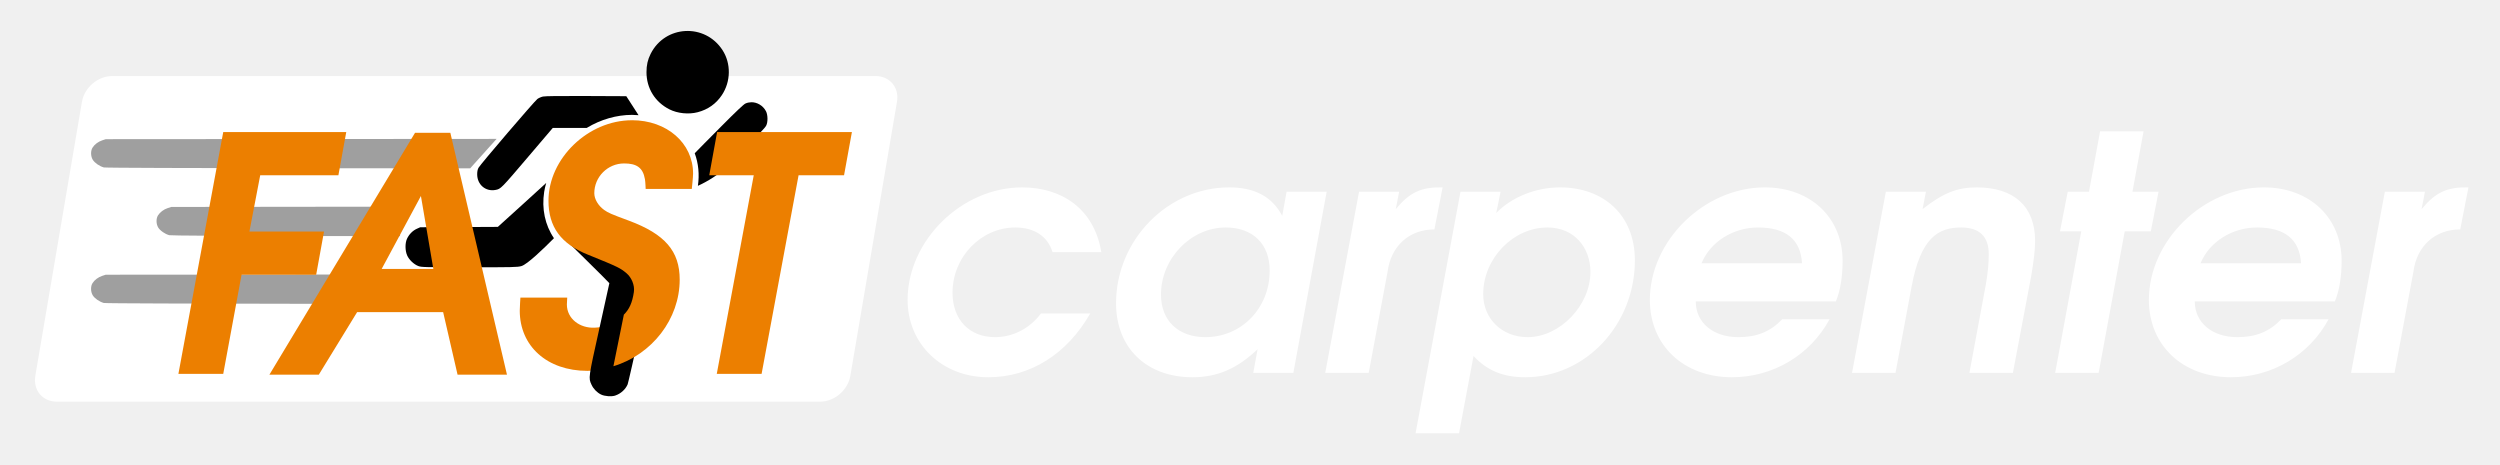
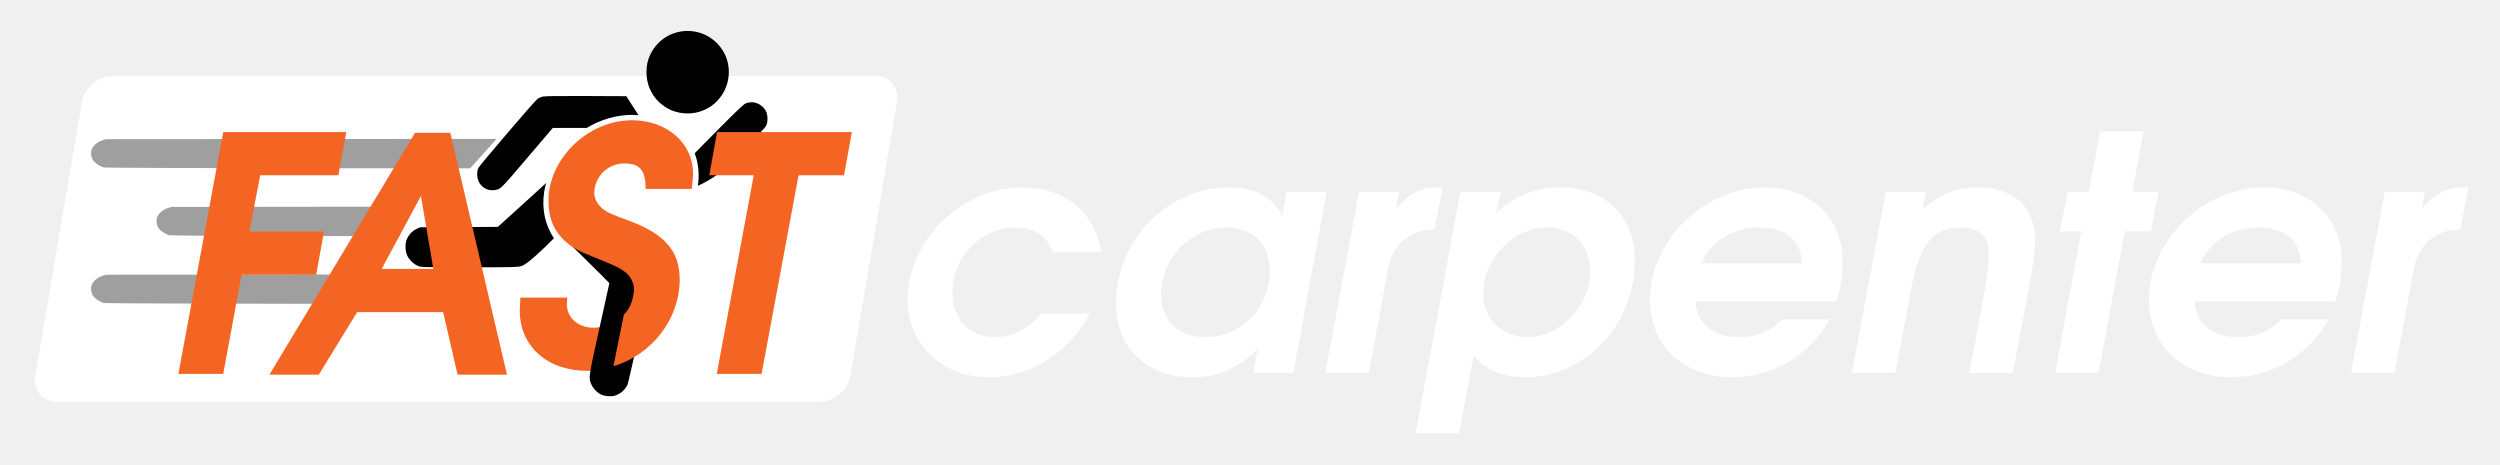
<svg xmlns="http://www.w3.org/2000/svg" width="8.086cm" height="1.502cm" viewBox="0 0 80.861 15.016" version="1.1" id="svg966">
  <defs id="defs960" />
  <g id="layer1" transform="translate(-17.16084,-30.76571)">
    <g id="g9509" transform="translate(3.704167,8.106025)">
      <rect style="opacity:1;vector-effect:none;fill:#6f69e5;fill-opacity:1;stroke:none;stroke-width:0.8;stroke-linecap:round;stroke-linejoin:round;stroke-miterlimit:4;stroke-dasharray:none;stroke-dashoffset:0;stroke-opacity:0.553;paint-order:markers fill stroke" id="rect1942" width="51.547" height="14.977" x="37.458" y="40.983" />
      <path id="rect881" d="m 17.083,25.117 a 0.766,0.908 47.436 0 0 -0.975,0.83 0.766,0.908 47.436 0 0 -0.001,0.004 l -1.65,9.698 0.143,-0.834 a 0.766,0.908 47.436 0 0 0.692,0.834 h 24.693 a 0.766,0.908 47.436 0 0 0.973,-0.821 l 1.511,-8.877 a 0.766,0.908 47.436 0 0 -0.692,-0.834 z" style="opacity:1;vector-effect:none;fill:#ffffff;fill-opacity:1;stroke:none;stroke-width:6.22;stroke-linecap:round;stroke-linejoin:round;stroke-miterlimit:4;stroke-dasharray:none;stroke-dashoffset:0;stroke-opacity:1;paint-order:markers stroke fill" />
      <path id="path886" d="m 31.122,28.576 -0.692,0.631 -0.871,0.789 -1.256,0.006 -1.255,0.006 -0.113,0.051 c -0.131,0.059 -0.25,0.181 -0.315,0.324 -0.065,0.141 -0.062,0.382 0.006,0.536 0.061,0.14 0.216,0.288 0.359,0.343 0.102,0.039 0.181,0.041 1.651,0.041 1.409,0 1.556,-0.003 1.682,-0.038 0.194,-0.053 0.735,-0.579 1.056,-0.903 a 2.243,2.625 53.454 0 1 -0.316,-1.5 2.243,2.625 53.454 0 1 0.065,-0.286 z" style="opacity:1;fill:#000000;fill-opacity:1;stroke-width:1" />
      <path id="path888" d="m 37.754,25.965 c -0.063,0.001 -0.127,0.014 -0.187,0.041 -0.059,0.027 -0.303,0.258 -0.756,0.714 l -0.571,0.575 -0.313,0.319 a 2.243,2.625 53.454 0 1 0.103,1.054 c 0.286,-0.13 0.69,-0.358 1.051,-0.726 0.974,-0.994 1.115,-1.143 1.157,-1.221 0.059,-0.11 0.056,-0.349 -0.006,-0.466 -0.098,-0.186 -0.289,-0.294 -0.479,-0.291 z" style="opacity:1;fill:#000000;fill-opacity:1;stroke-width:1" />
      <path id="path890" d="m 32.421,25.763 c -0.861,-0.004 -1.33,0.002 -1.402,0.017 -0.059,0.013 -0.141,0.049 -0.182,0.08 -0.097,0.074 -1.847,2.119 -1.903,2.224 -0.03,0.056 -0.043,0.122 -0.043,0.212 0,0.333 0.272,0.565 0.591,0.505 0.175,-0.033 0.173,-0.031 1.087,-1.105 l 0.767,-0.901 h 0.452 0.646 a 2.243,2.625 53.454 0 1 1.463,-0.422 2.243,2.625 53.454 0 1 0.213,0.01 l -0.396,-0.614 z" style="opacity:1;fill:#000000;fill-opacity:1;stroke-width:1" />
-       <path id="path992" d="m 30.289,32.283 c 0,0 -0.021,0.307 -0.021,0.423 0,1.143 0.879,1.947 2.191,1.947 0.082,0 0.163,-0.01 0.244,-0.018 l 0.327,-1.425 c -0.073,0.019 -0.178,0.038 -0.338,0.046 -0.476,0.024 -0.9,-0.286 -0.9,-0.751 0,-0.064 0.011,-0.222 0.011,-0.222 z" style="font-style:italic;font-variant:normal;font-weight:bold;font-stretch:normal;font-size:10.583px;line-height:90%;font-family:'TeX Gyre Adventor';-inkscape-font-specification:'TeX Gyre Adventor, Bold Italic';font-variant-ligatures:normal;font-variant-caps:normal;font-variant-numeric:normal;font-feature-settings:normal;text-align:start;letter-spacing:0px;word-spacing:0px;writing-mode:lr-tb;text-anchor:start;fill:#ec7f00;fill-opacity:1;stroke:none;stroke-width:0.265px;stroke-linecap:butt;stroke-linejoin:miter;stroke-opacity:1" />
+       <path id="path992" d="m 30.289,32.283 c 0,0 -0.021,0.307 -0.021,0.423 0,1.143 0.879,1.947 2.191,1.947 0.082,0 0.163,-0.01 0.244,-0.018 l 0.327,-1.425 c -0.073,0.019 -0.178,0.038 -0.338,0.046 -0.476,0.024 -0.9,-0.286 -0.9,-0.751 0,-0.064 0.011,-0.222 0.011,-0.222 z" style="font-style:italic;font-variant:normal;font-weight:bold;font-stretch:normal;font-size:10.583px;line-height:90%;font-family:'TeX Gyre Adventor';-inkscape-font-specification:'TeX Gyre Adventor, Bold Italic';font-variant-ligatures:normal;font-variant-caps:normal;font-variant-numeric:normal;font-feature-settings:normal;text-align:start;letter-spacing:0px;word-spacing:0px;writing-mode:lr-tb;text-anchor:start;fill:#f46524;fill-opacity:1;stroke:none;stroke-width:0.265px;stroke-linecap:butt;stroke-linejoin:miter;stroke-opacity:1" />
      <path style="fill:#000000;fill-opacity:1;stroke-width:1" d="m 33.356,35.451 c 0.178,-0.058 0.333,-0.199 0.402,-0.363 0.016,-0.039 0.216,-0.915 0.444,-1.947 0.367,-1.665 0.413,-1.894 0.406,-2.029 -0.015,-0.286 -0.038,-0.317 -0.829,-1.113 l -0.984,-0.287 -1.18,0.568 0.775,0.761 c 0.427,0.419 0.775,0.768 0.776,0.776 5e-5,0.008 -0.146,0.674 -0.326,1.479 -0.356,1.601 -0.353,1.582 -0.251,1.805 0.061,0.134 0.178,0.254 0.307,0.317 0.119,0.058 0.338,0.074 0.461,0.034 z" id="path2898" />
      <path id="path956" d="m 36.024,26.287 c 0.33,-0.086 0.594,-0.273 0.78,-0.552 0.293,-0.438 0.302,-1.022 0.022,-1.456 -0.568,-0.878 -1.857,-0.811 -2.325,0.121 -0.094,0.187 -0.134,0.363 -0.134,0.592 0,0.521 0.274,0.965 0.741,1.202 0.263,0.133 0.624,0.17 0.916,0.093 z" style="fill:#000000;fill-opacity:1;stroke-width:1" />
      <path id="path1008" d="m 28.852,31.534 c -0.837,0.004 -11.138,0.005 -11.975,0.009 l -0.113,0.037 c -0.131,0.043 -0.25,0.132 -0.315,0.236 -0.065,0.103 -0.062,0.278 0.006,0.391 0.061,0.102 0.216,0.21 0.358,0.25 0.102,0.029 12.039,0.03 12.039,0.03 z" style="opacity:0.382;fill:#030303;fill-opacity:1;stroke-width:1" />
      <path style="opacity:0.382;fill:#030303;fill-opacity:1;stroke-width:1" d="m 26.396,29.342 c -0.837,0.004 -6.564,0.005 -7.401,0.009 l -0.113,0.037 c -0.131,0.043 -0.25,0.132 -0.315,0.236 -0.065,0.103 -0.062,0.278 0.006,0.391 0.061,0.102 0.216,0.21 0.358,0.25 0.102,0.029 7.465,0.03 7.465,0.03 z" id="path1010" />
      <path id="path1012" d="m 29.519,27.15 c -0.837,0.004 -11.804,0.005 -12.641,0.009 l -0.113,0.037 c -0.131,0.043 -0.25,0.132 -0.315,0.236 -0.065,0.103 -0.062,0.278 0.006,0.391 0.061,0.102 0.216,0.21 0.358,0.25 0.102,0.029 11.85,0.03 11.85,0.03 z" style="opacity:0.382;fill:#030303;fill-opacity:1;stroke-width:1" />
-       <path id="path986" style="font-style:italic;font-variant:normal;font-weight:bold;font-stretch:normal;font-size:10.583px;line-height:90%;font-family:'TeX Gyre Adventor';-inkscape-font-specification:'TeX Gyre Adventor, Bold Italic';font-variant-ligatures:normal;font-variant-caps:normal;font-variant-numeric:normal;font-feature-settings:normal;text-align:start;letter-spacing:0px;word-spacing:0px;writing-mode:lr-tb;text-anchor:start;fill:#ec7f00;fill-opacity:1;stroke:none;stroke-width:0.265px;stroke-linecap:butt;stroke-linejoin:miter;stroke-opacity:1" d="m 19.227,34.751 h 1.45 l 0.593,-3.207 h 2.413 l 0.254,-1.397 h -2.413 l 0.349,-1.82 h 2.529 l 0.254,-1.397 h -3.979 z" />
-       <path id="path988" style="font-style:italic;font-variant:normal;font-weight:bold;font-stretch:normal;font-size:10.583px;line-height:90%;font-family:'TeX Gyre Adventor';-inkscape-font-specification:'TeX Gyre Adventor, Bold Italic';font-variant-ligatures:normal;font-variant-caps:normal;font-variant-numeric:normal;font-feature-settings:normal;text-align:start;letter-spacing:0px;word-spacing:0px;writing-mode:lr-tb;text-anchor:start;fill:#ec7f00;fill-opacity:1;stroke:none;stroke-width:0.265px;stroke-linecap:butt;stroke-linejoin:miter;stroke-opacity:1" d="m 22.171,34.775 h 1.598 l 1.238,-2.021 h 2.783 l 0.466,2.021 h 1.598 l -1.831,-7.821 h -1.143 z m 3.63,-3.418 1.27,-2.36 0.402,2.36 z" />
-       <path id="path990" style="font-style:italic;font-variant:normal;font-weight:bold;font-stretch:normal;font-size:10.583px;line-height:90%;font-family:'TeX Gyre Adventor';-inkscape-font-specification:'TeX Gyre Adventor, Bold Italic';font-variant-ligatures:normal;font-variant-caps:normal;font-variant-numeric:normal;font-feature-settings:normal;text-align:start;letter-spacing:0px;word-spacing:0px;writing-mode:lr-tb;text-anchor:start;fill:#ec7f00;fill-opacity:1;stroke:none;stroke-width:0.265px;stroke-linecap:butt;stroke-linejoin:miter;stroke-opacity:1" d="m 36.397,28.327 h 0.26 1.179 l -1.196,6.424 h 1.45 l 1.196,-6.424 h 1.186 0.285 l 0.065,-0.359 0.189,-1.038 h -4.36 l -0.191,1.049 z" />
+       <path id="path986" style="font-style:italic;font-variant:normal;font-weight:bold;font-stretch:normal;font-size:10.583px;line-height:90%;font-family:'TeX Gyre Adventor';-inkscape-font-specification:'TeX Gyre Adventor, Bold Italic';font-variant-ligatures:normal;font-variant-caps:normal;font-variant-numeric:normal;font-feature-settings:normal;text-align:start;letter-spacing:0px;word-spacing:0px;writing-mode:lr-tb;text-anchor:start;fill:#f46524;fill-opacity:1;stroke:none;stroke-width:0.265px;stroke-linecap:butt;stroke-linejoin:miter;stroke-opacity:1" d="m 19.227,34.751 h 1.45 l 0.593,-3.207 h 2.413 l 0.254,-1.397 h -2.413 l 0.349,-1.82 h 2.529 l 0.254,-1.397 h -3.979 z" />
+       <path id="path988" style="font-style:italic;font-variant:normal;font-weight:bold;font-stretch:normal;font-size:10.583px;line-height:90%;font-family:'TeX Gyre Adventor';-inkscape-font-specification:'TeX Gyre Adventor, Bold Italic';font-variant-ligatures:normal;font-variant-caps:normal;font-variant-numeric:normal;font-feature-settings:normal;text-align:start;letter-spacing:0px;word-spacing:0px;writing-mode:lr-tb;text-anchor:start;fill:#f46524;fill-opacity:1;stroke:none;stroke-width:0.265px;stroke-linecap:butt;stroke-linejoin:miter;stroke-opacity:1" d="m 22.171,34.775 h 1.598 l 1.238,-2.021 h 2.783 l 0.466,2.021 h 1.598 l -1.831,-7.821 h -1.143 z m 3.63,-3.418 1.27,-2.36 0.402,2.36 z" />
+       <path id="path990" style="font-style:italic;font-variant:normal;font-weight:bold;font-stretch:normal;font-size:10.583px;line-height:90%;font-family:'TeX Gyre Adventor';-inkscape-font-specification:'TeX Gyre Adventor, Bold Italic';font-variant-ligatures:normal;font-variant-caps:normal;font-variant-numeric:normal;font-feature-settings:normal;text-align:start;letter-spacing:0px;word-spacing:0px;writing-mode:lr-tb;text-anchor:start;fill:#f46524;fill-opacity:1;stroke:none;stroke-width:0.265px;stroke-linecap:butt;stroke-linejoin:miter;stroke-opacity:1" d="m 36.397,28.327 h 0.26 1.179 l -1.196,6.424 h 1.45 l 1.196,-6.424 h 1.186 0.285 l 0.065,-0.359 0.189,-1.038 h -4.36 l -0.191,1.049 z" />
      <text id="text8825" y="34.718" x="42.311" style="font-style:italic;font-variant:normal;font-weight:bold;font-stretch:normal;font-size:10.583px;line-height:90%;font-family:'TeX Gyre Adventor';-inkscape-font-specification:'TeX Gyre Adventor, Bold Italic';font-variant-ligatures:normal;font-variant-caps:normal;font-variant-numeric:normal;font-feature-settings:normal;text-align:start;letter-spacing:0px;word-spacing:0px;writing-mode:lr-tb;text-anchor:start;fill:#ffffff;fill-opacity:1;stroke:none;stroke-width:0.265px;stroke-linecap:butt;stroke-linejoin:miter;stroke-opacity:1" xml:space="preserve">
        <tspan style="font-style:italic;font-variant:normal;font-weight:bold;font-stretch:normal;font-size:10.583px;font-family:'TeX Gyre Adventor';-inkscape-font-specification:'TeX Gyre Adventor, Bold Italic';font-variant-ligatures:normal;font-variant-caps:normal;font-variant-numeric:normal;font-feature-settings:normal;text-align:start;writing-mode:lr-tb;text-anchor:start;fill:#ffffff;fill-opacity:1;stroke-width:0.265px" y="34.718" x="42.311" id="tspan8823">carpenter</tspan>
      </text>
-       <path id="path9075-5" d="m 33.896,26.547 c -1.418,0 -2.699,1.238 -2.699,2.603 0,0.847 0.402,1.397 1.281,1.747 0.995,0.402 1.047,0.434 1.248,0.603 0.148,0.127 0.267,0.373 0.233,0.603 -0.051,0.345 -0.147,0.556 -0.324,0.732 l -0.338,1.668 c 1.252,-0.378 2.144,-1.529 2.144,-2.802 0,-0.921 -0.476,-1.471 -1.64,-1.905 -0.603,-0.222 -0.667,-0.254 -0.805,-0.349 -0.191,-0.138 -0.317,-0.35 -0.317,-0.54 0,-0.529 0.434,-0.963 0.963,-0.963 0.395,0 0.609,0.125 0.675,0.511 0.016,0.09 0.023,0.314 0.023,0.314 h 1.492 c 0,0 0.042,-0.371 0.042,-0.498 -1e-6,-0.984 -0.847,-1.725 -1.979,-1.725 z" style="font-style:italic;font-variant:normal;font-weight:bold;font-stretch:normal;font-size:10.583px;line-height:90%;font-family:'TeX Gyre Adventor';-inkscape-font-specification:'TeX Gyre Adventor, Bold Italic';font-variant-ligatures:normal;font-variant-caps:normal;font-variant-numeric:normal;font-feature-settings:normal;text-align:start;letter-spacing:0px;word-spacing:0px;writing-mode:lr-tb;text-anchor:start;opacity:1;fill:#ec7f00;fill-opacity:1;stroke:none;stroke-width:0.265px;stroke-linecap:butt;stroke-linejoin:miter;stroke-opacity:1" />
+       <path id="path9075-5" d="m 33.896,26.547 c -1.418,0 -2.699,1.238 -2.699,2.603 0,0.847 0.402,1.397 1.281,1.747 0.995,0.402 1.047,0.434 1.248,0.603 0.148,0.127 0.267,0.373 0.233,0.603 -0.051,0.345 -0.147,0.556 -0.324,0.732 l -0.338,1.668 c 1.252,-0.378 2.144,-1.529 2.144,-2.802 0,-0.921 -0.476,-1.471 -1.64,-1.905 -0.603,-0.222 -0.667,-0.254 -0.805,-0.349 -0.191,-0.138 -0.317,-0.35 -0.317,-0.54 0,-0.529 0.434,-0.963 0.963,-0.963 0.395,0 0.609,0.125 0.675,0.511 0.016,0.09 0.023,0.314 0.023,0.314 h 1.492 c 0,0 0.042,-0.371 0.042,-0.498 -1e-6,-0.984 -0.847,-1.725 -1.979,-1.725 z" style="font-style:italic;font-variant:normal;font-weight:bold;font-stretch:normal;font-size:10.583px;line-height:90%;font-family:'TeX Gyre Adventor';-inkscape-font-specification:'TeX Gyre Adventor, Bold Italic';font-variant-ligatures:normal;font-variant-caps:normal;font-variant-numeric:normal;font-feature-settings:normal;text-align:start;letter-spacing:0px;word-spacing:0px;writing-mode:lr-tb;text-anchor:start;opacity:1;fill:#f46524;fill-opacity:1;stroke:none;stroke-width:0.265px;stroke-linecap:butt;stroke-linejoin:miter;stroke-opacity:1" />
    </g>
  </g>
</svg>
